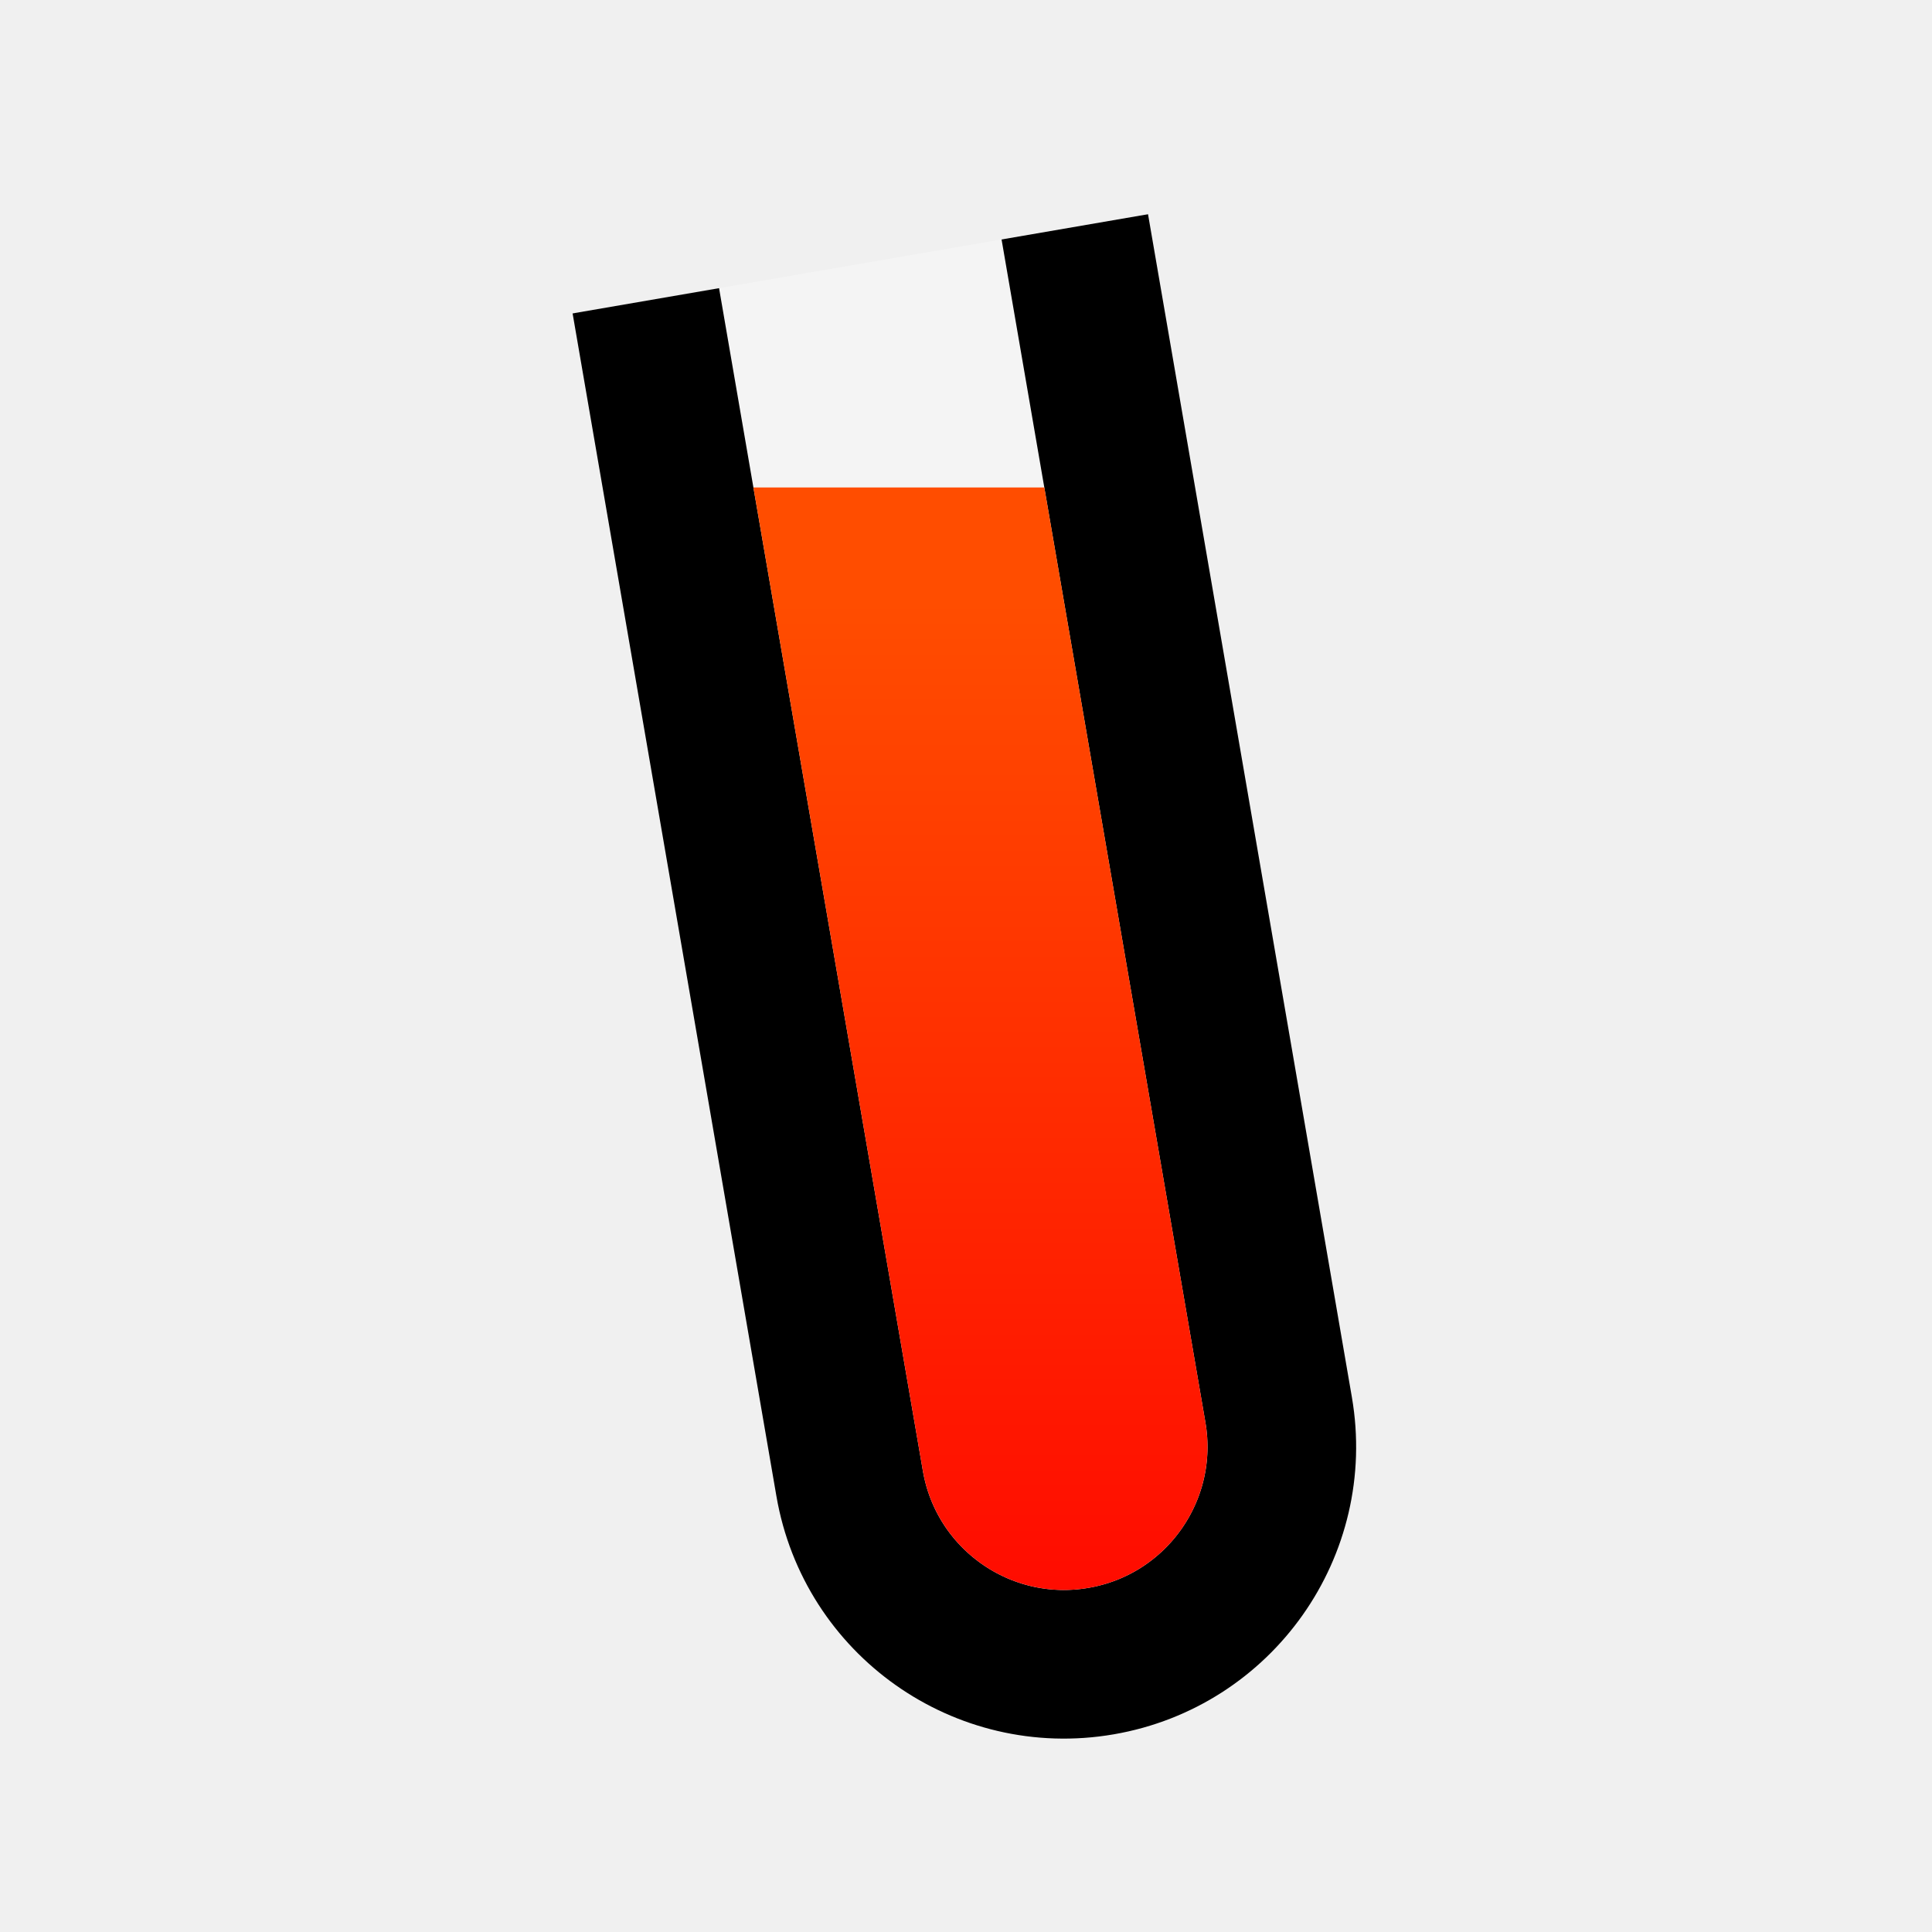
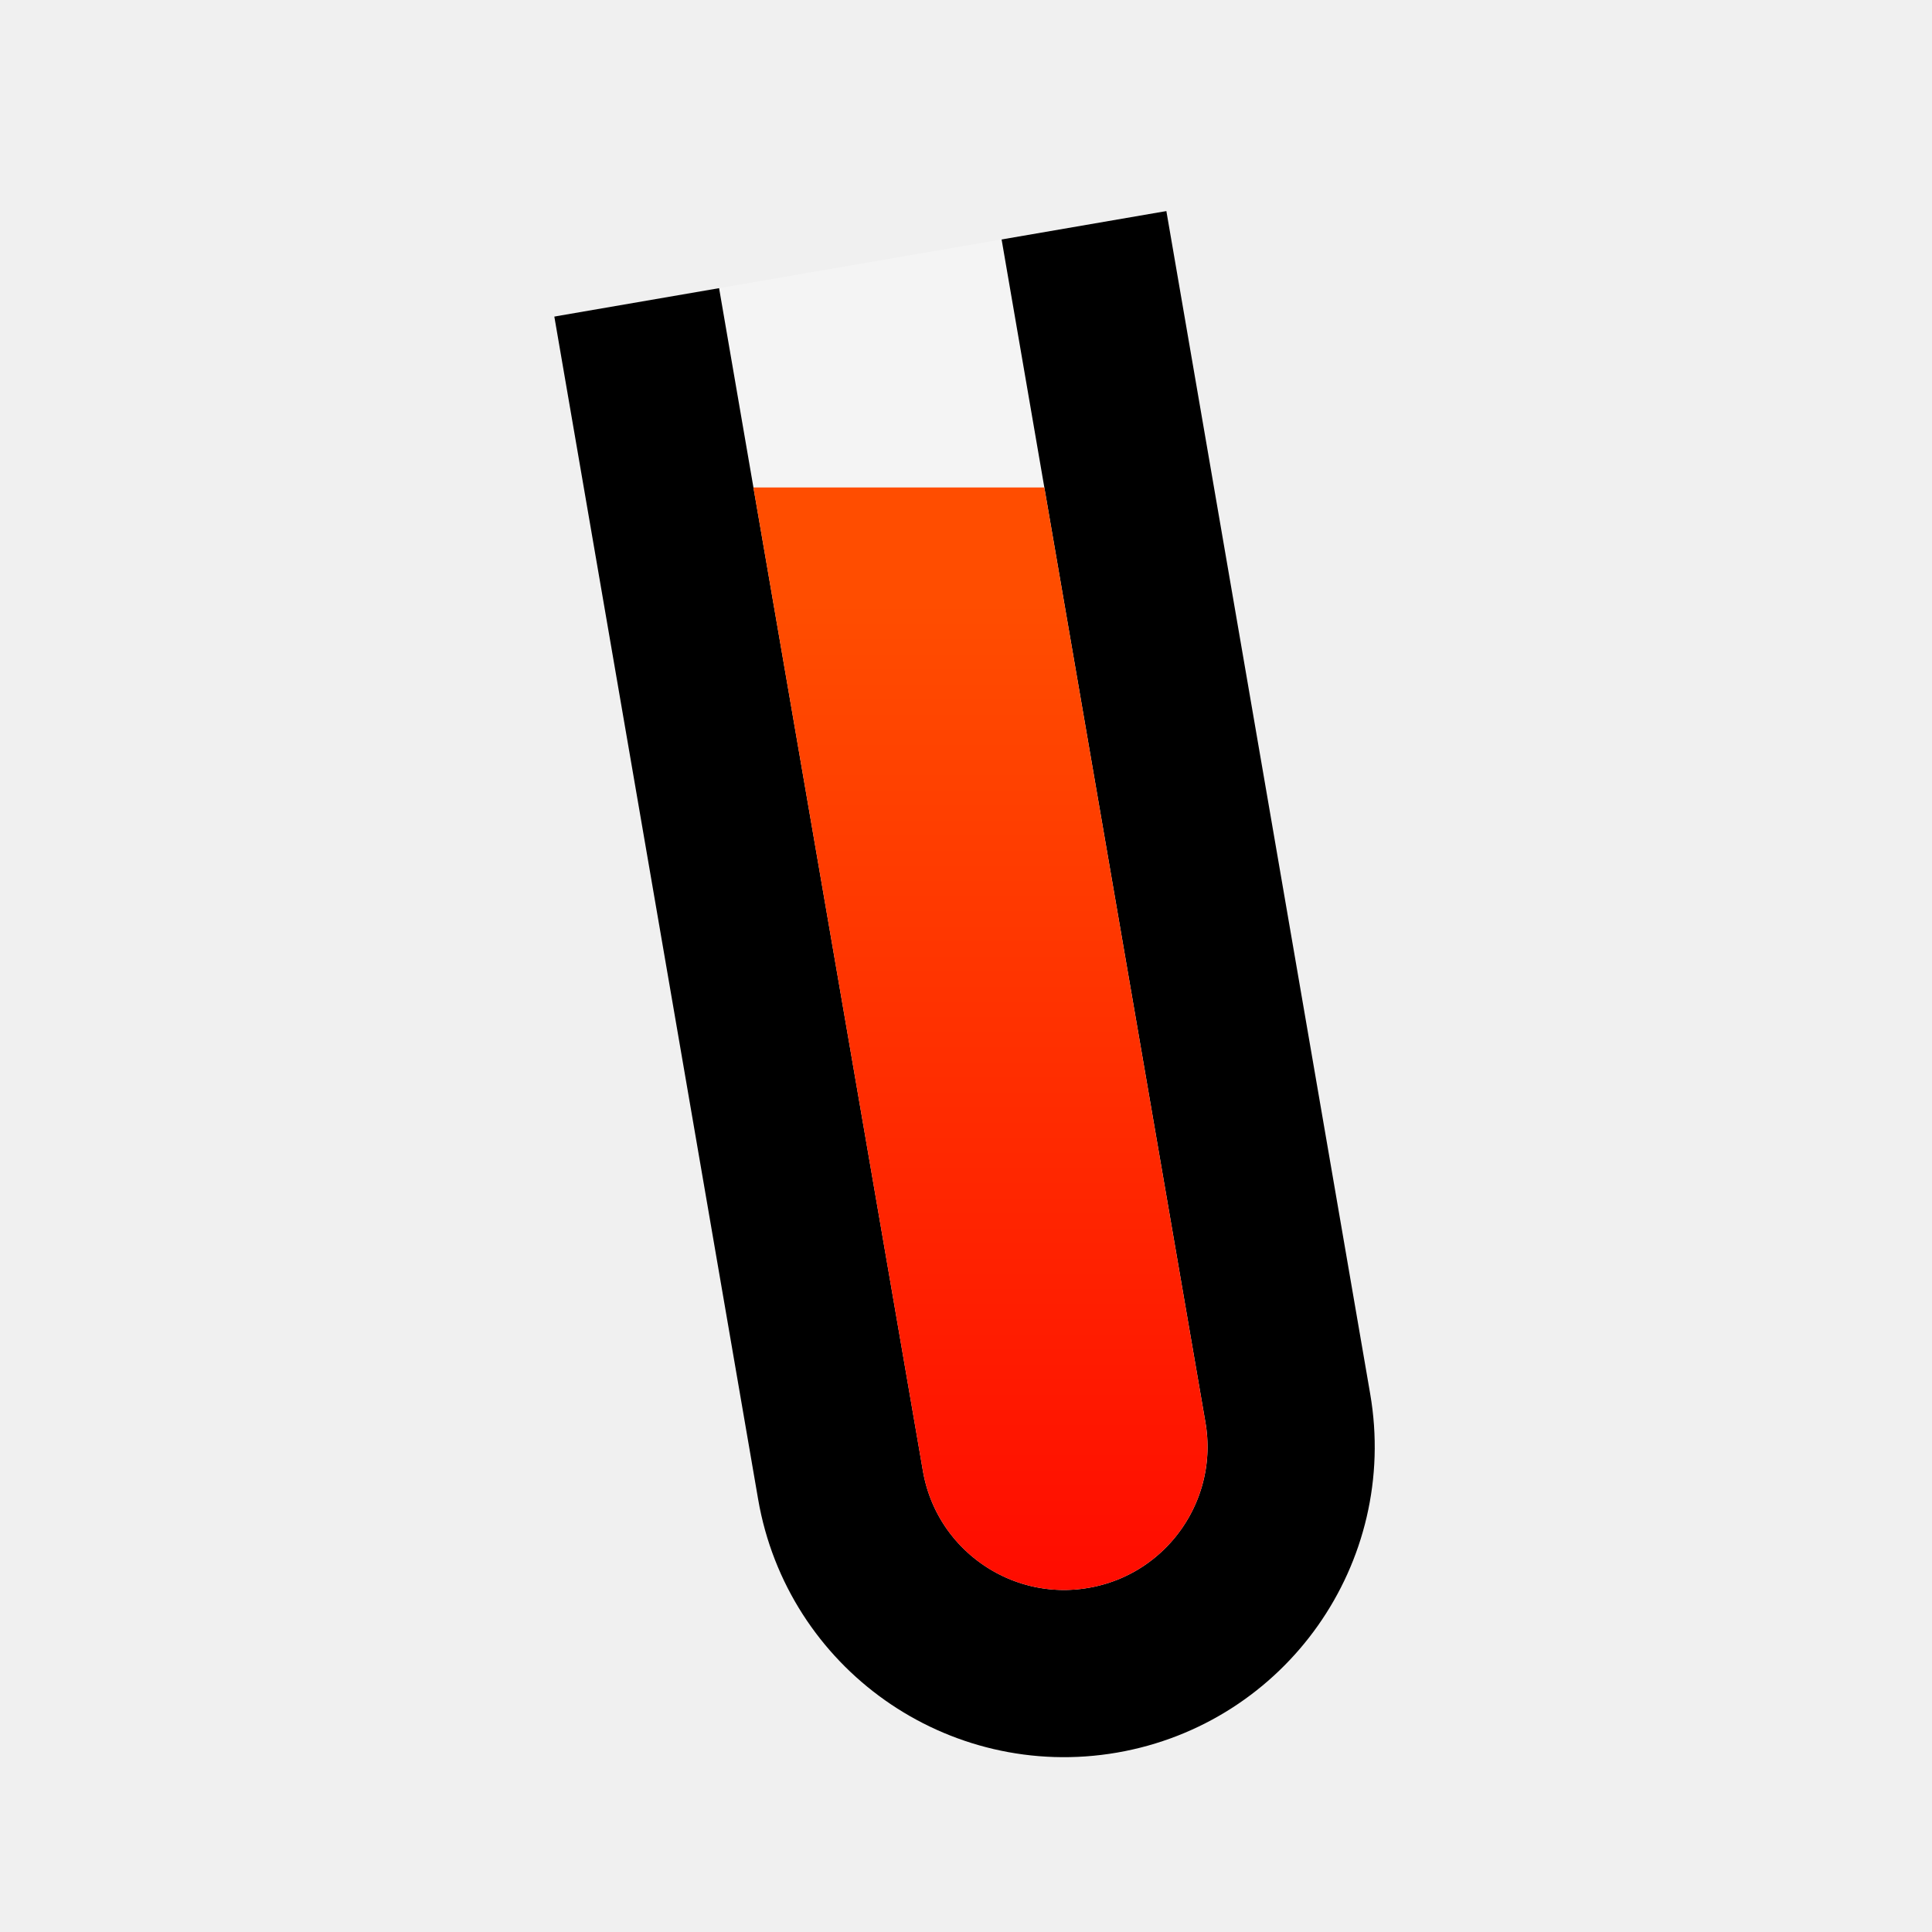
<svg xmlns="http://www.w3.org/2000/svg" width="13" height="13" viewBox="0 0 13 13" fill="none">
  <g clip-path="url(#clip0_101_2)">
    <mask id="mask0_101_2" style="mask-type:alpha" maskUnits="userSpaceOnUse" x="-1" y="0" width="16" height="15">
      <rect x="-0.273" y="2.82" width="13.248" height="11.8" transform="rotate(-9.78 -0.272545 2.81986)" fill="#D9D9D9" />
    </mask>
    <g mask="url(#mask0_101_2)">
-       <rect x="4.058" y="0.355" width="2.929" height="11.234" rx="1.464" transform="rotate(-9.77729 4.05818 0.354568)" fill="white" fill-opacity="0.3" stroke="black" />
+       <rect x="3.986" y="0.304" width="3.054" height="11.359" rx="1.527" transform="rotate(-9.77729 3.98597 0.303589)" fill="white" fill-opacity="0.3" stroke="black" stroke-width="1.125" />
    </g>
    <mask id="mask1_101_2" style="mask-type:alpha" maskUnits="userSpaceOnUse" x="4" y="0" width="5" height="11">
      <rect x="4.611" y="0.619" width="1.929" height="10.38" rx="0.964" transform="rotate(-9.77729 4.61115 0.61924)" fill="white" />
    </mask>
    <g mask="url(#mask1_101_2)">
      <rect x="1.34" y="3.28" width="11.822" height="8.598" fill="url(#paint0_linear_101_2)" />
    </g>
  </g>
  <defs>
    <linearGradient id="paint0_linear_101_2" x1="7.251" y1="3.28" x2="7.251" y2="11.878" gradientUnits="userSpaceOnUse">
      <stop stop-color="#FF4D00" />
      <stop offset="0.089" stop-color="#FF4D00" />
      <stop offset="1" stop-color="#FF0000" />
    </linearGradient>
    <clipPath id="clip0_101_2">
      <rect width="13" height="13" fill="white" />
    </clipPath>
  </defs>
</svg>
